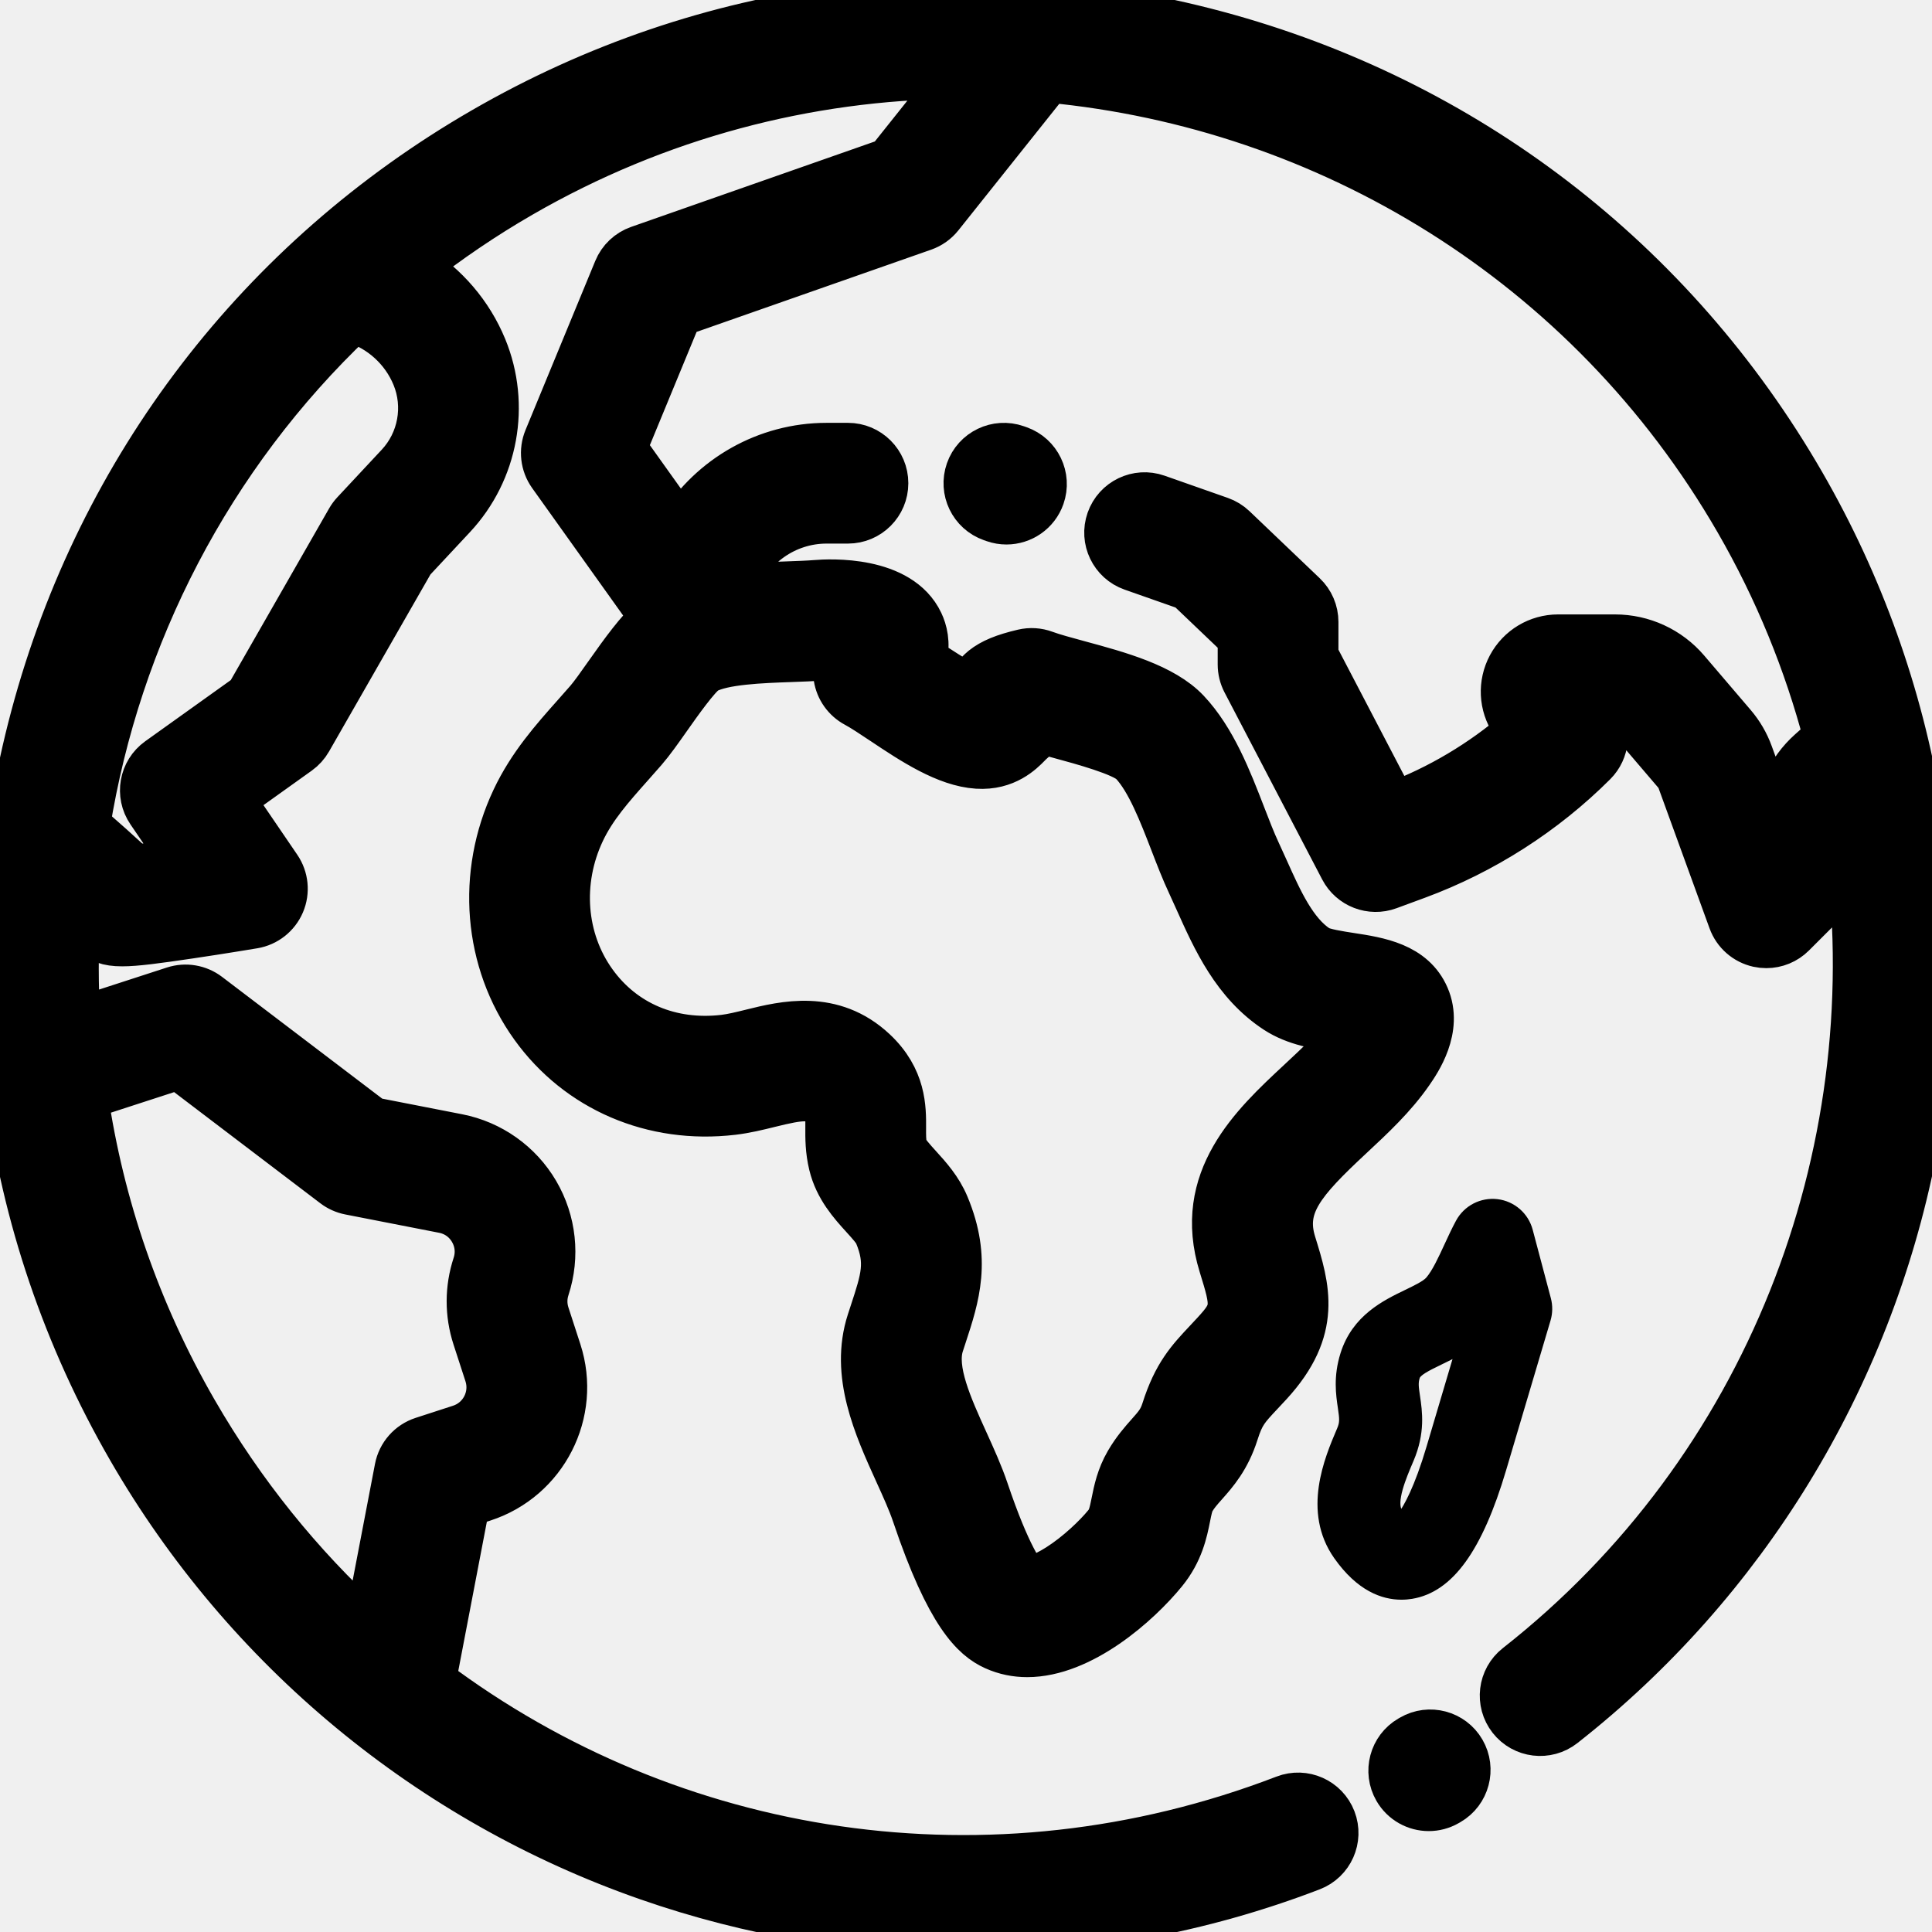
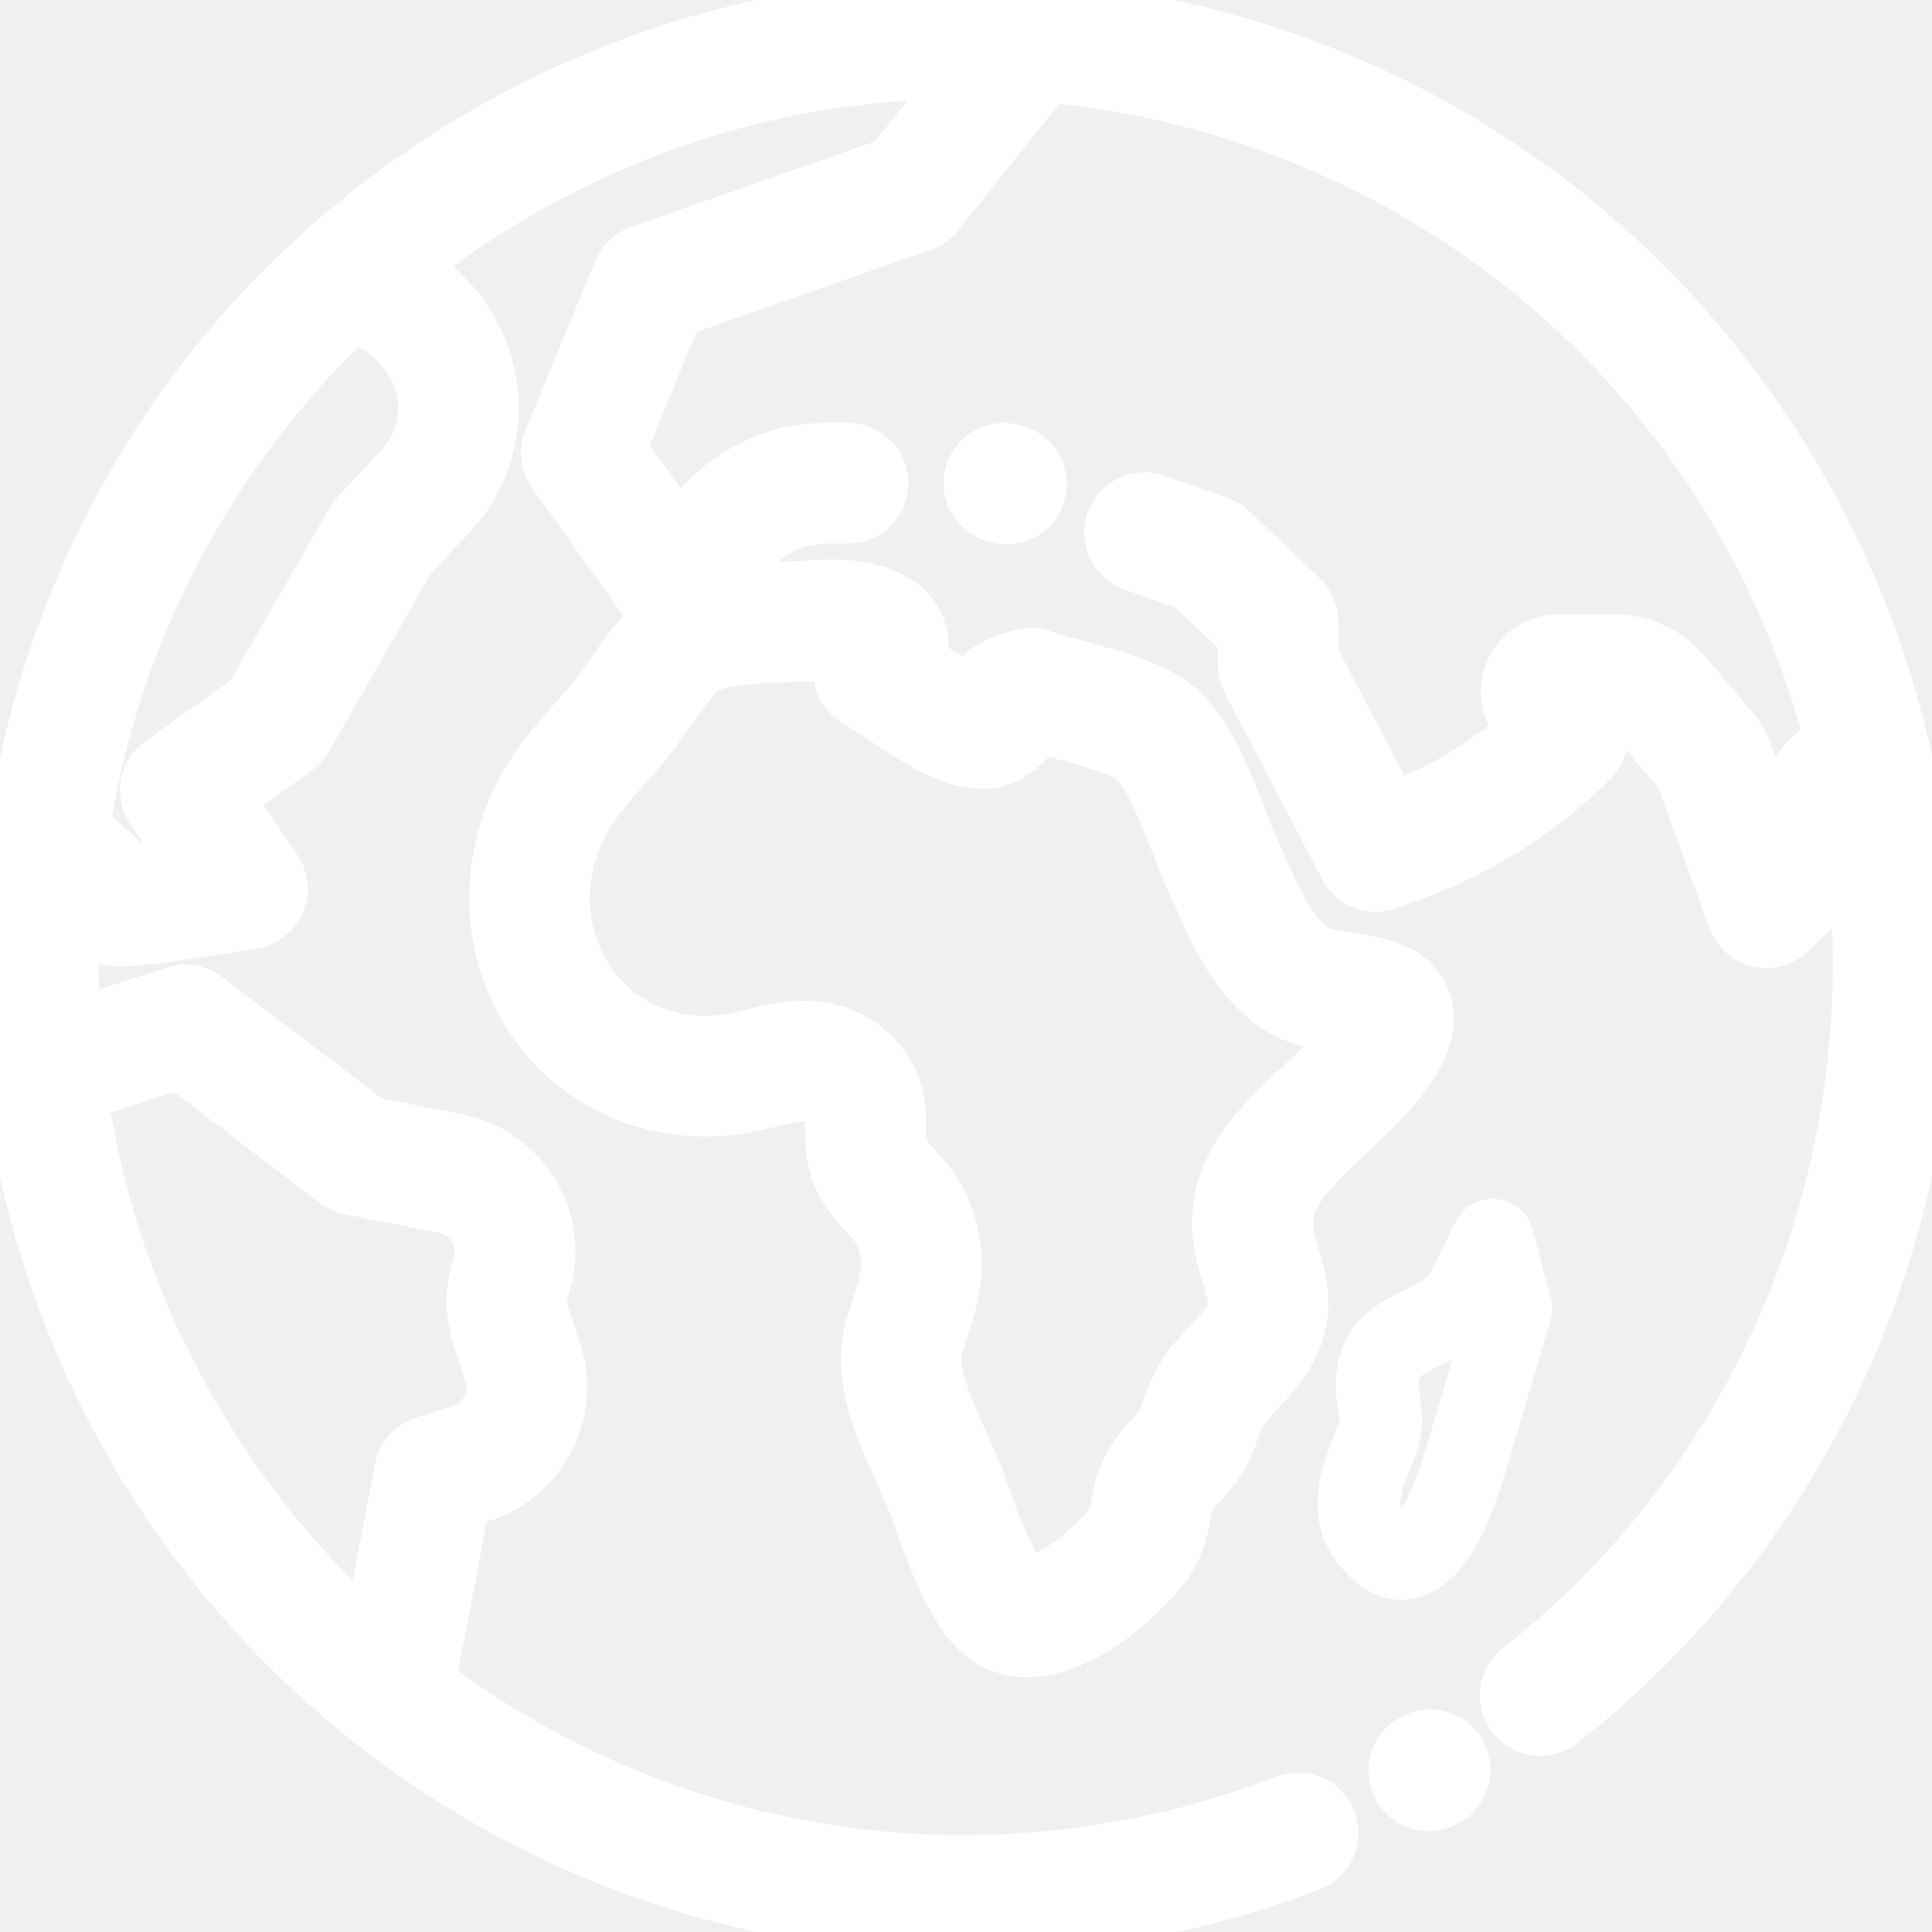
<svg xmlns="http://www.w3.org/2000/svg" version="1.1" viewBox="0 0 512 512">
-   <g stroke="black" stroke-width="12">
+   <g stroke="white" stroke-width="12" fill="white">
    <g>
      <path d="M387.664,464.017c-2.77-4.774-8.887-6.4-13.667-3.63l-0.385,0.222c-4.776,2.771-6.401,8.89-3.631,13.667   c1.855,3.197,5.21,4.983,8.658,4.983c1.702,0,3.43-0.437,5.009-1.353l0.385-0.222   C388.809,474.913,390.434,468.794,387.664,464.017z" />
    </g>
    <g>
      <g>
        <path d="M477.694,128.08C443.512,68.875,388.321,26.526,322.287,8.832C256.255-8.862,187.283,0.219,128.078,34.4    C68.874,68.581,26.524,123.773,8.831,189.806c-17.693,66.033-8.613,135.006,25.568,194.21    c30.661,53.107,79.393,93.468,137.219,113.646c27.411,9.564,56.026,14.337,84.597,14.337c31.065,0,62.074-5.646,91.385-16.911    c5.155-1.981,7.727-7.766,5.745-12.921s-7.768-7.73-12.921-5.745c-78.02,29.987-162.482,16.362-225.585-31.004l8.959-46.765    l4.317-1.402c16.313-5.3,25.273-22.884,19.975-39.198l-3.168-9.749c-0.733-2.256-0.729-4.641,0.01-6.895    c2.779-8.472,1.786-17.741-2.725-25.433c-4.511-7.691-12.116-13.084-20.867-14.795l-22.57-4.41l-43.548-33.11    c-2.609-1.984-6.024-2.563-9.142-1.551l-25.496,8.282c-0.541-9.119-0.549-18.235-0.035-27.303    c1.006,0.937,1.661,1.574,2.064,1.992c0.499,0.831,1.117,1.593,1.841,2.253c2.082,1.896,3.968,2.756,7.928,2.756    c3.639-0.001,9.026-0.726,17.921-2.04c8.436-1.247,16.828-2.652,16.911-2.666c3.363-0.563,6.206-2.803,7.544-5.938    c1.338-3.136,0.985-6.737-0.936-9.555l-12.261-17.984l17.562-12.558c1.17-0.837,2.146-1.916,2.861-3.164l27.223-47.525    l10.973-11.758c11.213-12.018,14.413-29.601,8.151-44.797c-3.694-8.963-10.146-16.425-18.216-21.454    c8.74-6.871,18.059-13.215,27.963-18.932c36.338-20.98,75.994-31.147,115.233-31.536l-17.856,22.399L169.24,65.795    c-2.689,0.942-4.849,2.988-5.935,5.622l-18.492,44.828c-1.313,3.185-0.896,6.819,1.105,9.623l27.008,37.832    c-3.868,3.529-7.633,8.669-12.13,15.051c-1.972,2.799-3.834,5.442-5.121,6.924c-1.119,1.29-2.239,2.55-3.349,3.798    c-5.809,6.535-11.815,13.294-16.082,22.322c-9.382,19.859-7.487,42.941,4.945,60.239c12.021,16.725,31.839,25.227,52.991,22.739    c3.446-0.404,6.659-1.199,9.768-1.969c8.573-2.121,11.289-2.333,14.039,0.241c1.338,1.253,1.461,1.49,1.434,5.739    c-0.019,2.704-0.04,6.068,0.892,9.909c1.493,6.145,5.352,10.392,8.452,13.804c1.541,1.695,3.135,3.449,3.626,4.626    c3.119,7.474,1.761,11.613-1.215,20.683c-0.255,0.776-0.515,1.568-0.776,2.38c-4.521,13.995,1.781,27.877,7.341,40.123    c1.806,3.977,3.511,7.731,4.628,11.049c8.991,26.679,15.731,32.789,21.14,35.249c2.833,1.288,5.765,1.853,8.727,1.852    c14.415-0.001,29.457-13.385,36.367-21.87c4.34-5.328,5.409-10.663,6.189-14.56c0.389-1.938,0.695-3.468,1.279-4.468    c0.894-1.53,1.947-2.716,3.28-4.218c2.681-3.019,6.018-6.775,8.179-13.584c1.642-5.172,2.835-6.44,6.786-10.648    c0.688-0.731,1.421-1.513,2.208-2.369c13.319-14.493,9.889-25.564,6.256-37.286c-3.057-9.863,2.29-16.171,15.218-28.21    c5.604-5.219,11.398-10.615,15.877-17.099c1.96-2.838,7.923-11.471,4.233-20.028c-3.617-8.39-12.81-9.8-20.196-10.932    c-2.917-0.448-7.325-1.124-8.728-2.041c-6.187-4.045-9.972-12.487-13.633-20.652c-0.729-1.625-1.448-3.229-2.177-4.786    c-1.3-2.778-2.599-6.139-3.974-9.697c-3.638-9.416-7.761-20.089-14.78-27.529c-6.309-6.685-18.202-9.905-28.695-12.747    c-3.529-0.955-6.86-1.857-9.057-2.668c-1.841-0.68-3.839-0.803-5.745-0.355c-5.107,1.197-8.293,2.516-10.659,4.412    c-0.625,0.501-2.476,2.146-3.56,4.79c-3.661-1.757-8.695-5.112-11.793-7.177c-0.064-0.043-0.129-0.086-0.193-0.129    c1.044-4.178,0.099-7.531-0.891-9.625c-5.586-11.816-24.129-10.891-27.787-10.58c-2.078,0.174-4.707,0.267-7.488,0.365    c-4.368,0.155-9.196,0.329-13.973,0.865l0.246-0.686c3.626-10.103,13.274-16.891,24.008-16.891h5.685    c5.521,0,9.999-4.478,9.999-9.999c0-5.521-4.478-9.999-9.999-9.999h-5.685c-15.936,0-30.529,8.387-38.708,21.588l-14.915-20.893    l14.674-35.569L244.787,60.5c1.774-0.622,3.338-1.732,4.511-3.203l28.763-36.079c73.494,6.991,142.674,48.197,182.316,116.859    c10.559,18.289,18.37,37.543,23.563,57.236l-4.239,3.78c-5.533,4.937-8.775,12.018-8.899,19.429    c-0.001,0.081-0.003,0.161-0.006,0.241l-6.906-18.992c-1.029-2.834-2.545-5.433-4.503-7.724l-12.319-14.423    c-4.776-5.591-11.73-8.796-19.081-8.796h-15.079c-5.353,0-10.245,2.932-12.77,7.649c-2.525,4.718-2.249,10.416,0.72,14.868    l1.526,2.291c-9.744,8.379-21.014,15.084-33.014,19.606L348.7,173.649v-8.833c0-2.732-1.118-5.347-3.095-7.232l-18.613-17.769    c-1.027-0.98-2.251-1.73-3.59-2.201l-16.755-5.888c-5.213-1.834-10.919,0.909-12.749,6.118    c-1.831,5.211,0.908,10.918,6.118,12.749l14.724,5.175l13.962,13.327v7.008c0,1.611,0.39,3.199,1.136,4.628l25.877,49.567    c2.327,4.46,7.609,6.498,12.323,4.754l7.535-2.778c17.505-6.456,33.73-16.841,46.922-30.031c3.37-3.371,3.894-8.65,1.249-12.617    l-0.532-0.799h4.775c1.493,0,2.906,0.651,3.876,1.787l12.319,14.423c0.397,0.465,0.704,0.991,0.914,1.568l13.595,37.383    c1.168,3.212,3.896,5.604,7.23,6.344c0.72,0.159,1.445,0.237,2.166,0.237c2.623,0,5.176-1.033,7.07-2.929l6.471-6.471    c4.098-4.099,6.919-9.285,8.267-15.034c10.008,80.205-21.441,163.173-87.915,215.347c-4.345,3.409-5.103,9.694-1.692,14.039    c3.409,4.345,9.693,5.103,14.039,1.692c47.992-37.667,80.962-91.542,92.837-151.701    C519.15,244.773,508.685,181.758,477.694,128.08z M47.282,282.747l41.233,31.351c1.219,0.927,2.633,1.561,4.135,1.854    l24.852,4.856c3.172,0.62,5.818,2.496,7.453,5.284c1.635,2.787,1.979,6.012,0.973,9.083c-2.07,6.313-2.08,12.99-0.027,19.307    l3.168,9.748c1.893,5.826-1.309,12.107-7.134,14l-9.937,3.229c-3.467,1.126-6.045,4.05-6.73,7.628l-7.998,41.749    c-17.583-16.093-33.021-35.113-45.552-56.818C36.43,347.541,26.878,319.3,22.668,290.744L47.282,282.747z M105.559,123.258    l-11.763,12.603c-0.525,0.563-0.984,1.185-1.367,1.853L65.717,184.35l-23.741,16.976c-4.422,3.162-5.508,9.275-2.446,13.767    l8.879,13.024c-5.118,0.762-9.711,1.39-12.765,1.723c-0.587-0.563-1.201-1.134-1.836-1.724c-2.377-2.208-5.68-5.157-10.604-9.466    c8.121-50.263,32.341-97.615,70.433-133.76c7.294,2.297,13.28,7.738,16.204,14.835    C113.131,107.707,111.449,116.945,105.559,123.258z M187.089,177.901c4.46-2.51,14.812-2.877,22.37-3.145    c3.029-0.107,5.891-0.209,8.447-0.423c1.349-0.113,2.847-0.092,4.26,0.018c-0.631,1.62-0.836,3.398-0.562,5.162    c0.481,3.103,2.394,5.798,5.162,7.279c1.876,1.004,4.487,2.745,7.251,4.588c7.815,5.21,16.674,11.115,24.996,11.645    c7.568,0.491,11.779-3.822,13.583-5.659c0.144-0.146,0.28-0.292,0.424-0.425c1.016-0.828,1.968-1.938,2.676-3.277    c1.599,0.457,3.279,0.912,5.001,1.379c5.921,1.603,16.942,4.587,19.377,7.167c4.325,4.585,7.696,13.312,10.671,21.011    c1.503,3.891,2.923,7.563,4.516,10.968c0.684,1.461,1.357,2.966,2.041,4.49c4.614,10.292,9.844,21.958,20.939,29.21    c5.031,3.289,11.198,4.234,16.64,5.069c0.658,0.101,1.412,0.217,2.178,0.343c-3.23,4.506-7.829,8.788-12.688,13.313    c-12.379,11.528-27.785,25.876-20.69,48.765c3.349,10.808,3.505,11.976-1.88,17.834c-0.734,0.799-1.418,1.527-2.059,2.209    c-4.612,4.91-8.255,8.788-11.271,18.288c-0.876,2.759-2.011,4.037-4.072,6.357c-1.648,1.856-3.701,4.168-5.594,7.408    c-2.268,3.882-3.018,7.62-3.619,10.623c-0.593,2.955-0.929,4.438-2.089,5.862c-2.641,3.242-7.567,7.95-12.624,11.163    c-4.7,2.984-7.444,3.392-8.379,3.336c-1.067-1.144-4.932-6.153-10.772-23.486c-1.44-4.276-3.438-8.676-5.37-12.931    c-4.259-9.38-8.662-19.08-6.52-25.709c0.253-0.782,0.503-1.546,0.749-2.293c3.422-10.43,6.652-20.279,0.668-34.619    c-1.822-4.367-4.723-7.558-7.28-10.374c-1.655-1.821-3.53-3.885-3.819-5.073c-0.352-1.449-0.341-3.122-0.328-5.059    c0.034-5.225,0.086-13.12-7.763-20.47c-11.066-10.358-23.97-7.167-32.51-5.055c-2.623,0.648-5.101,1.262-7.297,1.52    c-14.048,1.646-26.59-3.654-34.42-14.55c-8.191-11.397-9.38-26.734-3.102-40.024c3.039-6.431,7.63-11.598,12.946-17.578    c1.161-1.307,2.333-2.625,3.505-3.975c1.95-2.248,4.096-5.292,6.365-8.515C179.855,186.423,184.899,179.263,187.089,177.901z" />
      </g>
    </g>
    <g stroke-width="2">
      <g>
        <path d="M410.022,344.278l-4.811-18.134c-1.051-3.96-4.411-6.878-8.478-7.364c-4.072-0.476-8.021,1.56-9.976,5.161    c-1.096,2.02-2.083,4.16-3.037,6.229c-1.605,3.481-3.265,7.081-4.992,9.068c-0.97,1.116-3.462,2.319-5.87,3.481    c-5.757,2.778-13.642,6.583-16.654,16.185c-1.87,5.956-1.172,10.668-0.662,14.108c0.441,2.983,0.543,4.017-0.256,5.893l-0.1,0.233    c-3.183,7.469-9.105,21.374-0.801,33.195c5.925,8.436,12.155,10.605,16.996,10.605c0.945,0.003,1.839-0.08,2.666-0.215    c10.2-1.667,17.868-12.277,24.134-33.393l11.762-39.641C410.466,347.926,410.494,346.054,410.022,344.278z M379.01,383.641    c-3.194,10.766-6.02,15.792-7.651,18.02c-0.188-0.24-0.392-0.512-0.61-0.823c-1.911-2.722,0.945-9.426,2.835-13.863l0.101-0.234    c3.048-7.154,2.233-12.648,1.64-16.66c-0.381-2.569-0.517-3.673-0.04-5.19c0.392-1.247,2.735-2.457,6.265-4.161    c1.565-0.756,3.288-1.587,5.027-2.593L379.01,383.641z" />
      </g>
    </g>
    <g>
      <g>
        <path d="M270.03,118.86l-0.675-0.236c-5.207-1.824-10.917,0.915-12.745,6.126c-1.828,5.212,0.915,10.917,6.126,12.745l0.674,0.236    c1.095,0.384,2.211,0.566,3.31,0.566c4.128,0,7.992-2.577,9.436-6.692C277.984,126.393,275.241,120.687,270.03,118.86z" />
      </g>
    </g>
  </g>
</svg>
